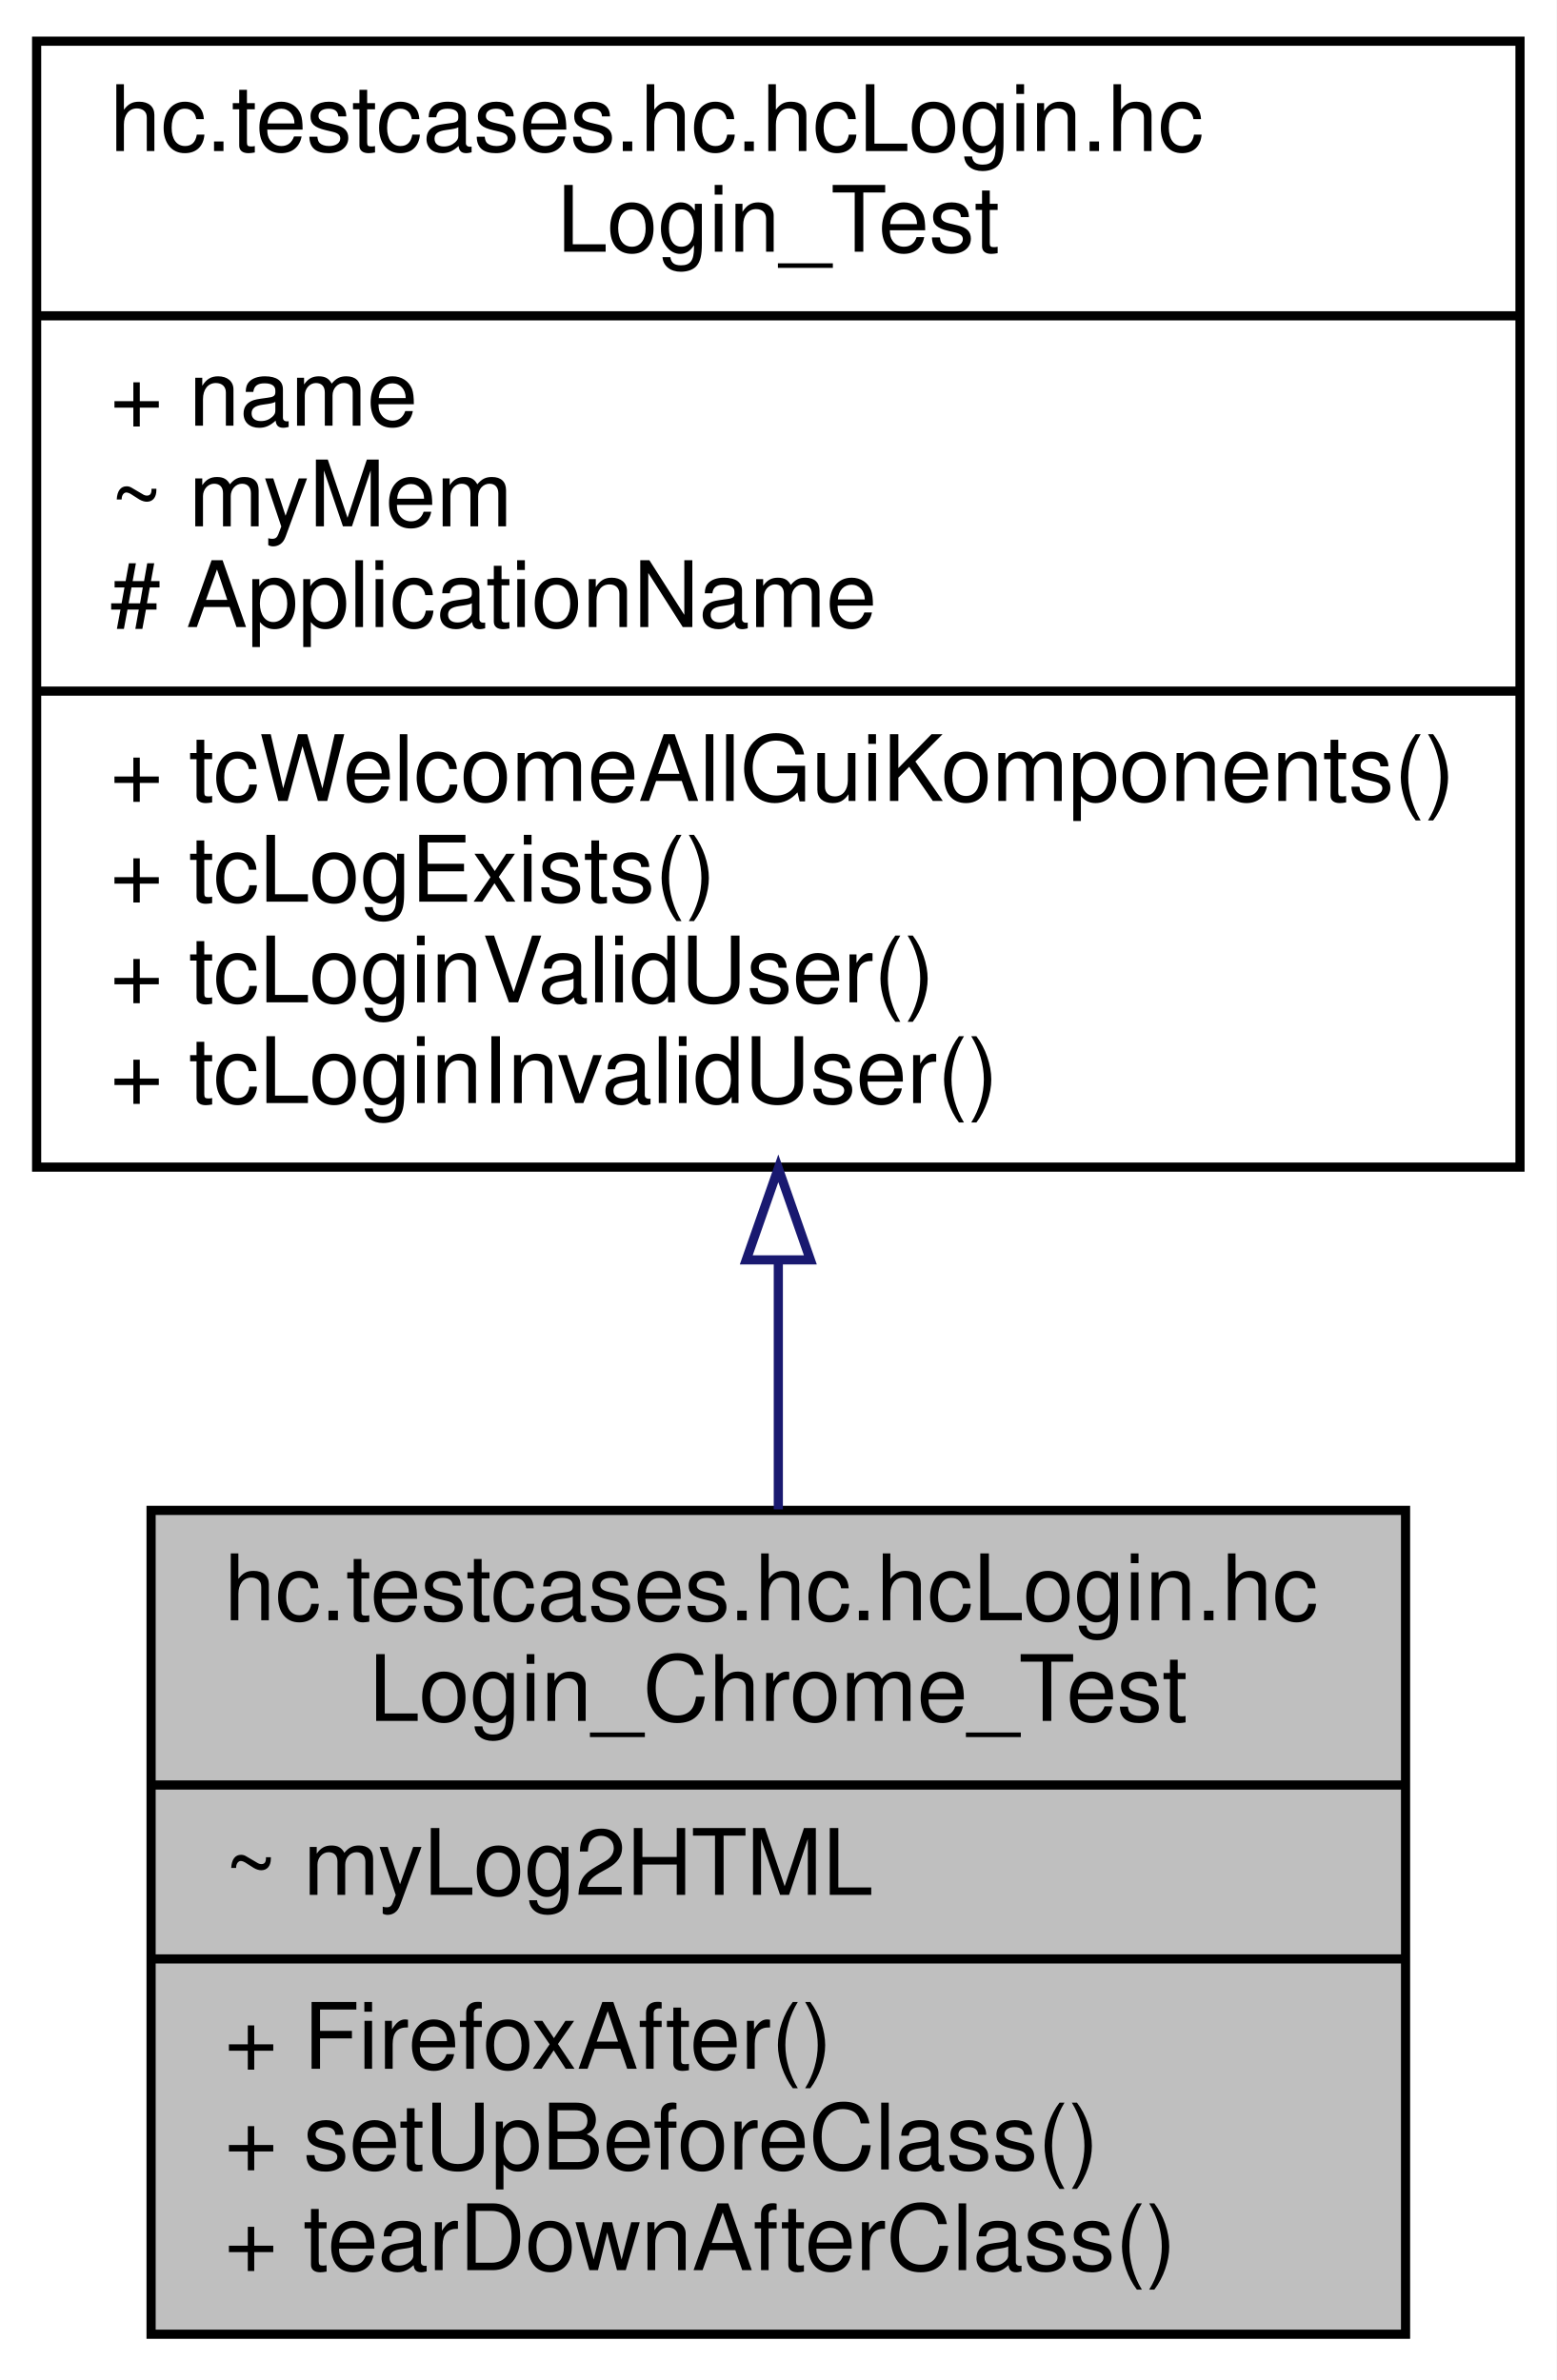
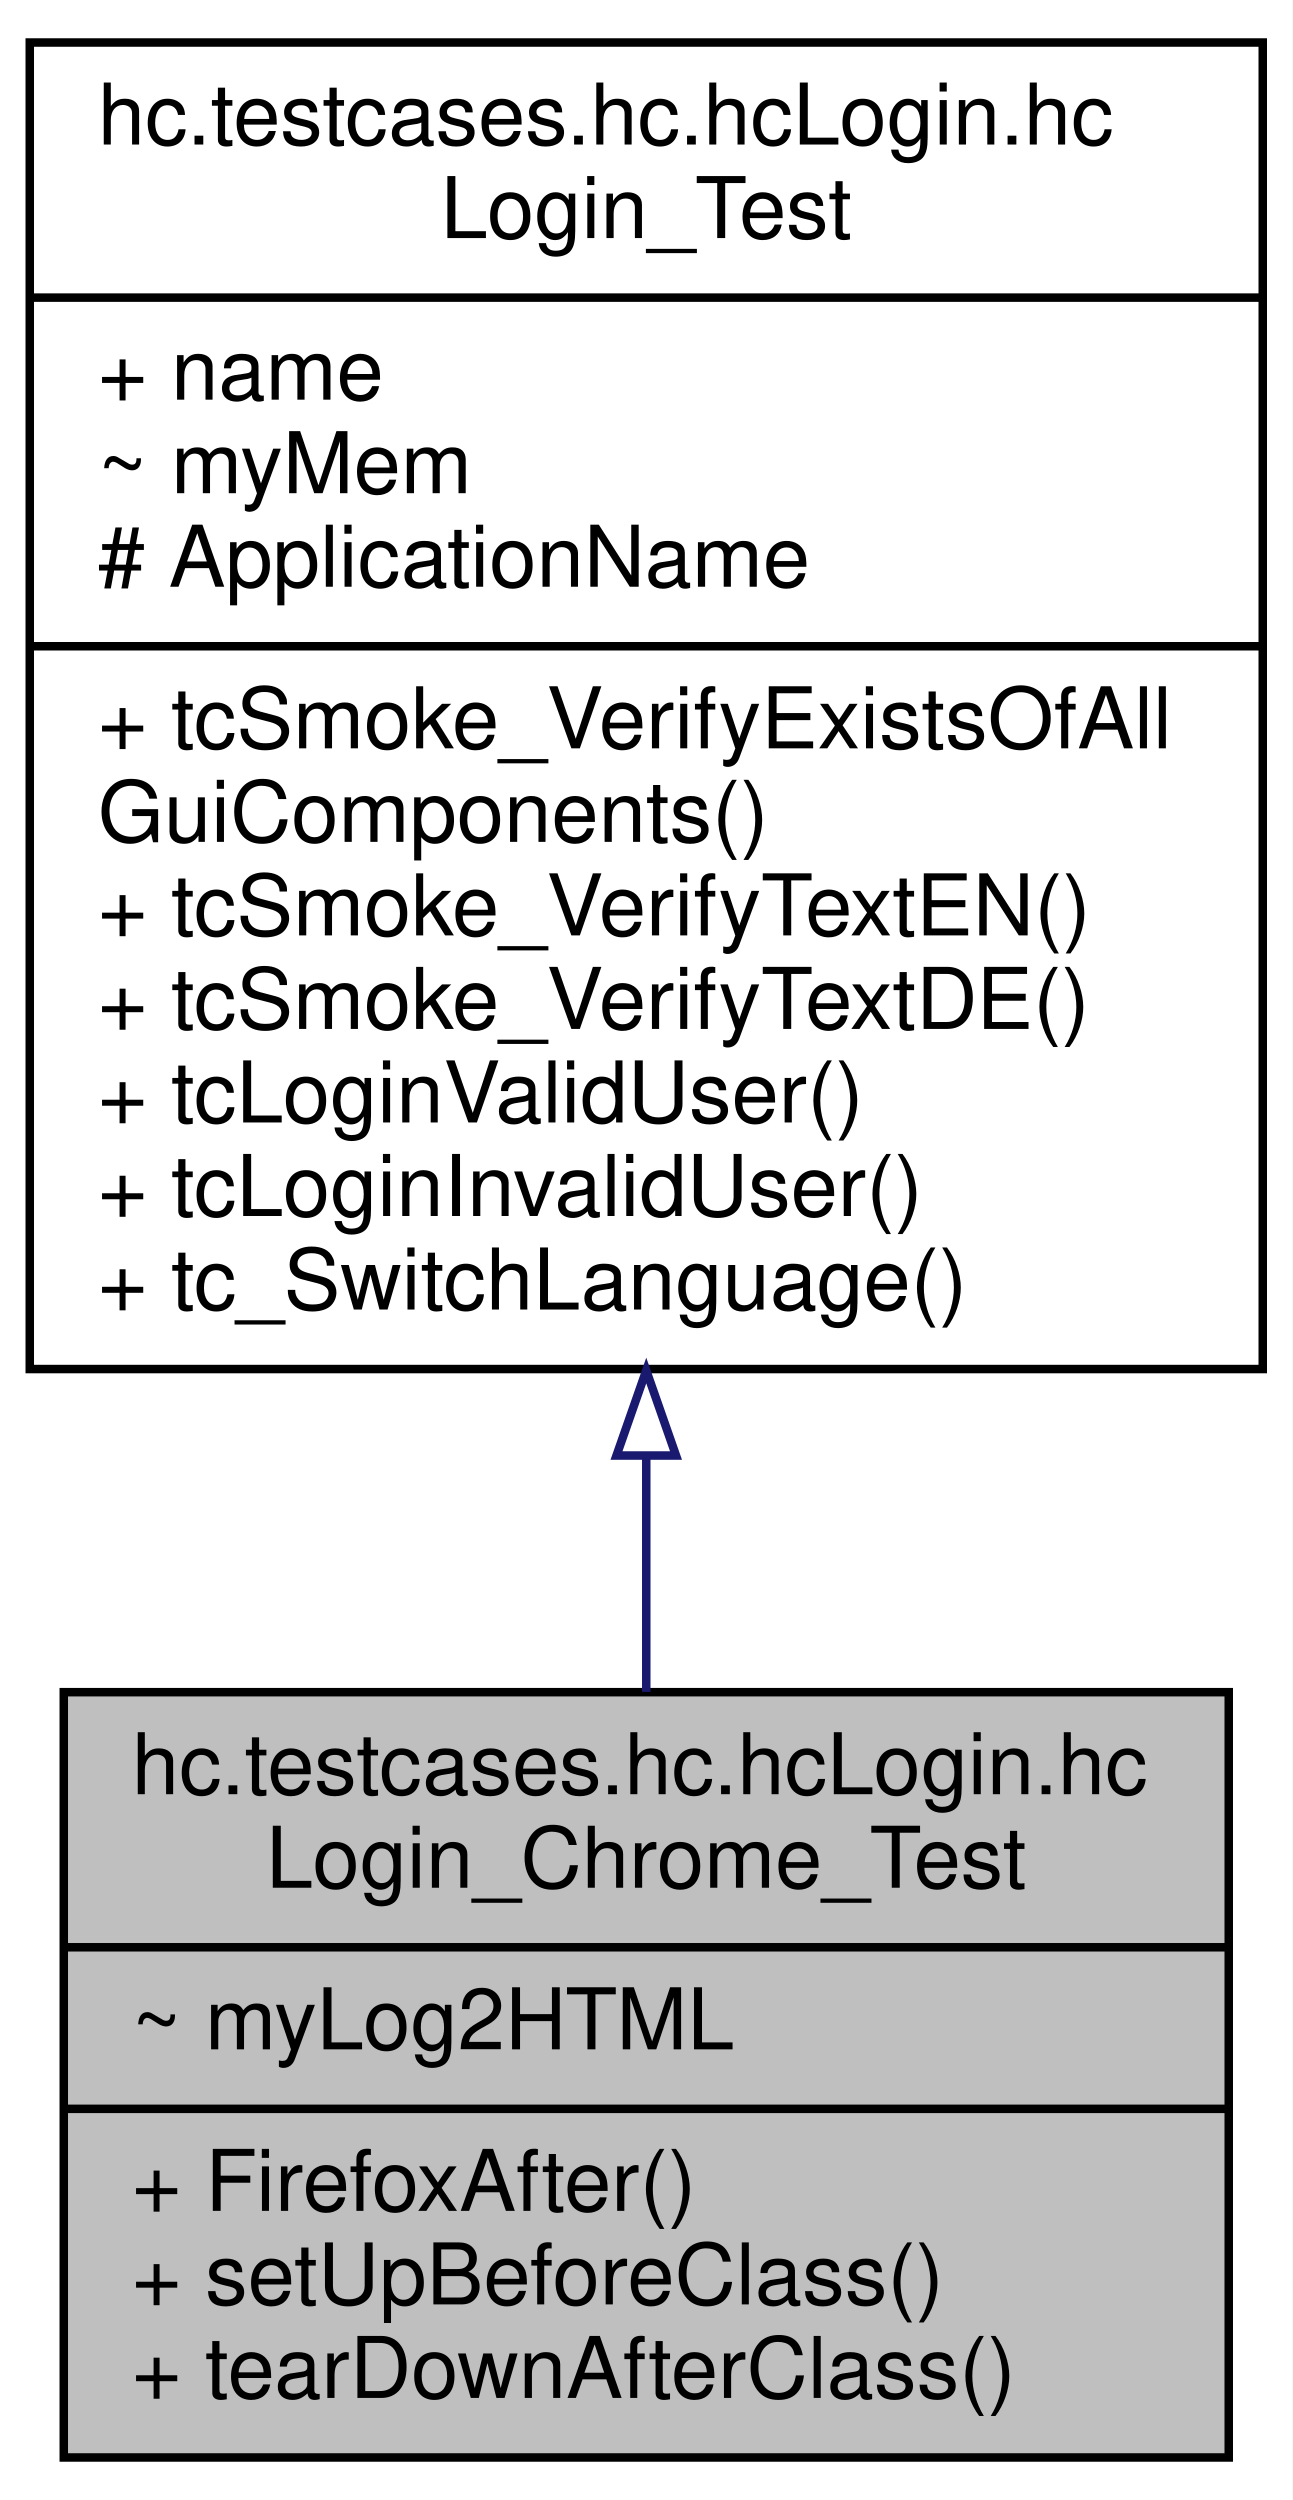
- <svg xmlns="http://www.w3.org/2000/svg" xmlns:xlink="http://www.w3.org/1999/xlink" width="170pt" height="260pt" viewBox="0.00 0.00 170.00 260.00">
-   <g id="graph0" class="graph" transform="scale(1 1) rotate(0) translate(4 256)">
-     <polygon fill="white" stroke="none" points="-4,4 -4,-256 166,-256 166,4 -4,4" />
+ <svg xmlns="http://www.w3.org/2000/svg" xmlns:xlink="http://www.w3.org/1999/xlink" width="152pt" height="294pt" viewBox="0.00 0.00 152.00 294.00">
+   <g id="graph0" class="graph" transform="scale(1 1) rotate(0) translate(4 290)">
+     <polygon fill="white" stroke="none" points="-4,4 -4,-290 148,-290 148,4 -4,4" />
    <g id="node1" class="node">
-       <polygon fill="#bfbfbf" stroke="black" points="12.5,-1 12.5,-91 149.5,-91 149.5,-1 12.5,-1" />
-       <text text-anchor="start" x="20.5" y="-79" font-family="Helvetica,sans-Serif" font-size="10.00">hc.testcases.hc.hcLogin.hc</text>
-       <text text-anchor="middle" x="81" y="-68" font-family="Helvetica,sans-Serif" font-size="10.00">Login_Chrome_Test</text>
-       <polyline fill="none" stroke="black" points="12.5,-61 149.5,-61 " />
-       <text text-anchor="start" x="20.5" y="-49" font-family="Helvetica,sans-Serif" font-size="10.00">~ myLog2HTML</text>
-       <polyline fill="none" stroke="black" points="12.5,-42 149.5,-42 " />
-       <text text-anchor="start" x="20.5" y="-30" font-family="Helvetica,sans-Serif" font-size="10.00">+ FirefoxAfter()</text>
-       <text text-anchor="start" x="20.5" y="-19" font-family="Helvetica,sans-Serif" font-size="10.00">+ setUpBeforeClass()</text>
-       <text text-anchor="start" x="20.5" y="-8" font-family="Helvetica,sans-Serif" font-size="10.00">+ tearDownAfterClass()</text>
+       <polygon fill="#bfbfbf" stroke="black" points="3.5,-1 3.5,-91 140.5,-91 140.5,-1 3.5,-1" />
+       <text text-anchor="start" x="11.5" y="-79" font-family="Helvetica,sans-Serif" font-size="10.00">hc.testcases.hc.hcLogin.hc</text>
+       <text text-anchor="middle" x="72" y="-68" font-family="Helvetica,sans-Serif" font-size="10.00">Login_Chrome_Test</text>
+       <polyline fill="none" stroke="black" points="3.5,-61 140.5,-61 " />
+       <text text-anchor="start" x="11.5" y="-49" font-family="Helvetica,sans-Serif" font-size="10.00">~ myLog2HTML</text>
+       <polyline fill="none" stroke="black" points="3.5,-42 140.5,-42 " />
+       <text text-anchor="start" x="11.5" y="-30" font-family="Helvetica,sans-Serif" font-size="10.00">+ FirefoxAfter()</text>
+       <text text-anchor="start" x="11.5" y="-19" font-family="Helvetica,sans-Serif" font-size="10.00">+ setUpBeforeClass()</text>
+       <text text-anchor="start" x="11.5" y="-8" font-family="Helvetica,sans-Serif" font-size="10.00">+ tearDownAfterClass()</text>
    </g>
    <g id="node2" class="node">
      <g id="a_node2">
        <a xlink:href="classhc_1_1testcases_1_1hc_1_1hc_login_1_1hc_login___test.html" target="_top" xlink:title="Test-Klasse zur Prüfung der Implementierung der Klasse okw.gui.adapter.selenium.hc.hcEmoji. ">
-           <polygon fill="white" stroke="black" points="0,-128.5 0,-251.5 162,-251.5 162,-128.5 0,-128.5" />
-           <text text-anchor="start" x="8" y="-239.5" font-family="Helvetica,sans-Serif" font-size="10.00">hc.testcases.hc.hcLogin.hc</text>
-           <text text-anchor="middle" x="81" y="-228.5" font-family="Helvetica,sans-Serif" font-size="10.00">Login_Test</text>
-           <polyline fill="none" stroke="black" points="0,-221.5 162,-221.5 " />
-           <text text-anchor="start" x="8" y="-209.5" font-family="Helvetica,sans-Serif" font-size="10.00">+ name</text>
-           <text text-anchor="start" x="8" y="-198.5" font-family="Helvetica,sans-Serif" font-size="10.00">~ myMem</text>
-           <text text-anchor="start" x="8" y="-187.5" font-family="Helvetica,sans-Serif" font-size="10.00"># ApplicationName</text>
-           <polyline fill="none" stroke="black" points="0,-180.5 162,-180.5 " />
-           <text text-anchor="start" x="8" y="-168.5" font-family="Helvetica,sans-Serif" font-size="10.00">+ tcWelcomeAllGuiKomponents()</text>
-           <text text-anchor="start" x="8" y="-157.5" font-family="Helvetica,sans-Serif" font-size="10.00">+ tcLogExists()</text>
-           <text text-anchor="start" x="8" y="-146.5" font-family="Helvetica,sans-Serif" font-size="10.00">+ tcLoginValidUser()</text>
-           <text text-anchor="start" x="8" y="-135.5" font-family="Helvetica,sans-Serif" font-size="10.00">+ tcLoginInvalidUser()</text>
+           <polygon fill="white" stroke="black" points="-0.5,-129 -0.5,-285 144.5,-285 144.5,-129 -0.5,-129" />
+           <text text-anchor="start" x="7.5" y="-273" font-family="Helvetica,sans-Serif" font-size="10.00">hc.testcases.hc.hcLogin.hc</text>
+           <text text-anchor="middle" x="72" y="-262" font-family="Helvetica,sans-Serif" font-size="10.00">Login_Test</text>
+           <polyline fill="none" stroke="black" points="-0.5,-255 144.5,-255 " />
+           <text text-anchor="start" x="7.5" y="-243" font-family="Helvetica,sans-Serif" font-size="10.00">+ name</text>
+           <text text-anchor="start" x="7.5" y="-232" font-family="Helvetica,sans-Serif" font-size="10.00">~ myMem</text>
+           <text text-anchor="start" x="7.5" y="-221" font-family="Helvetica,sans-Serif" font-size="10.00"># ApplicationName</text>
+           <polyline fill="none" stroke="black" points="-0.5,-214 144.5,-214 " />
+           <text text-anchor="start" x="7.5" y="-202" font-family="Helvetica,sans-Serif" font-size="10.00">+ tcSmoke_VerifyExistsOfAll</text>
+           <text text-anchor="start" x="7.5" y="-191" font-family="Helvetica,sans-Serif" font-size="10.00">GuiComponents()</text>
+           <text text-anchor="start" x="7.5" y="-180" font-family="Helvetica,sans-Serif" font-size="10.00">+ tcSmoke_VerifyTextEN()</text>
+           <text text-anchor="start" x="7.5" y="-169" font-family="Helvetica,sans-Serif" font-size="10.00">+ tcSmoke_VerifyTextDE()</text>
+           <text text-anchor="start" x="7.5" y="-158" font-family="Helvetica,sans-Serif" font-size="10.00">+ tcLoginValidUser()</text>
+           <text text-anchor="start" x="7.5" y="-147" font-family="Helvetica,sans-Serif" font-size="10.00">+ tcLoginInvalidUser()</text>
+           <text text-anchor="start" x="7.5" y="-136" font-family="Helvetica,sans-Serif" font-size="10.00">+ tc_SwitchLanguage()</text>
        </a>
      </g>
    </g>
    <g id="edge1" class="edge">
-       <path fill="none" stroke="midnightblue" d="M81,-118.333C81,-109.055 81,-99.77 81,-91.11" />
-       <polygon fill="none" stroke="midnightblue" points="77.5,-118.367 81,-128.367 84.5,-118.367 77.5,-118.367" />
+       <path fill="none" stroke="midnightblue" d="M72,-118.8C72,-109.206 72,-99.763 72,-91.036" />
+       <polygon fill="none" stroke="midnightblue" points="68.5,-118.829 72,-128.829 75.5,-118.829 68.5,-118.829" />
    </g>
  </g>
</svg>
